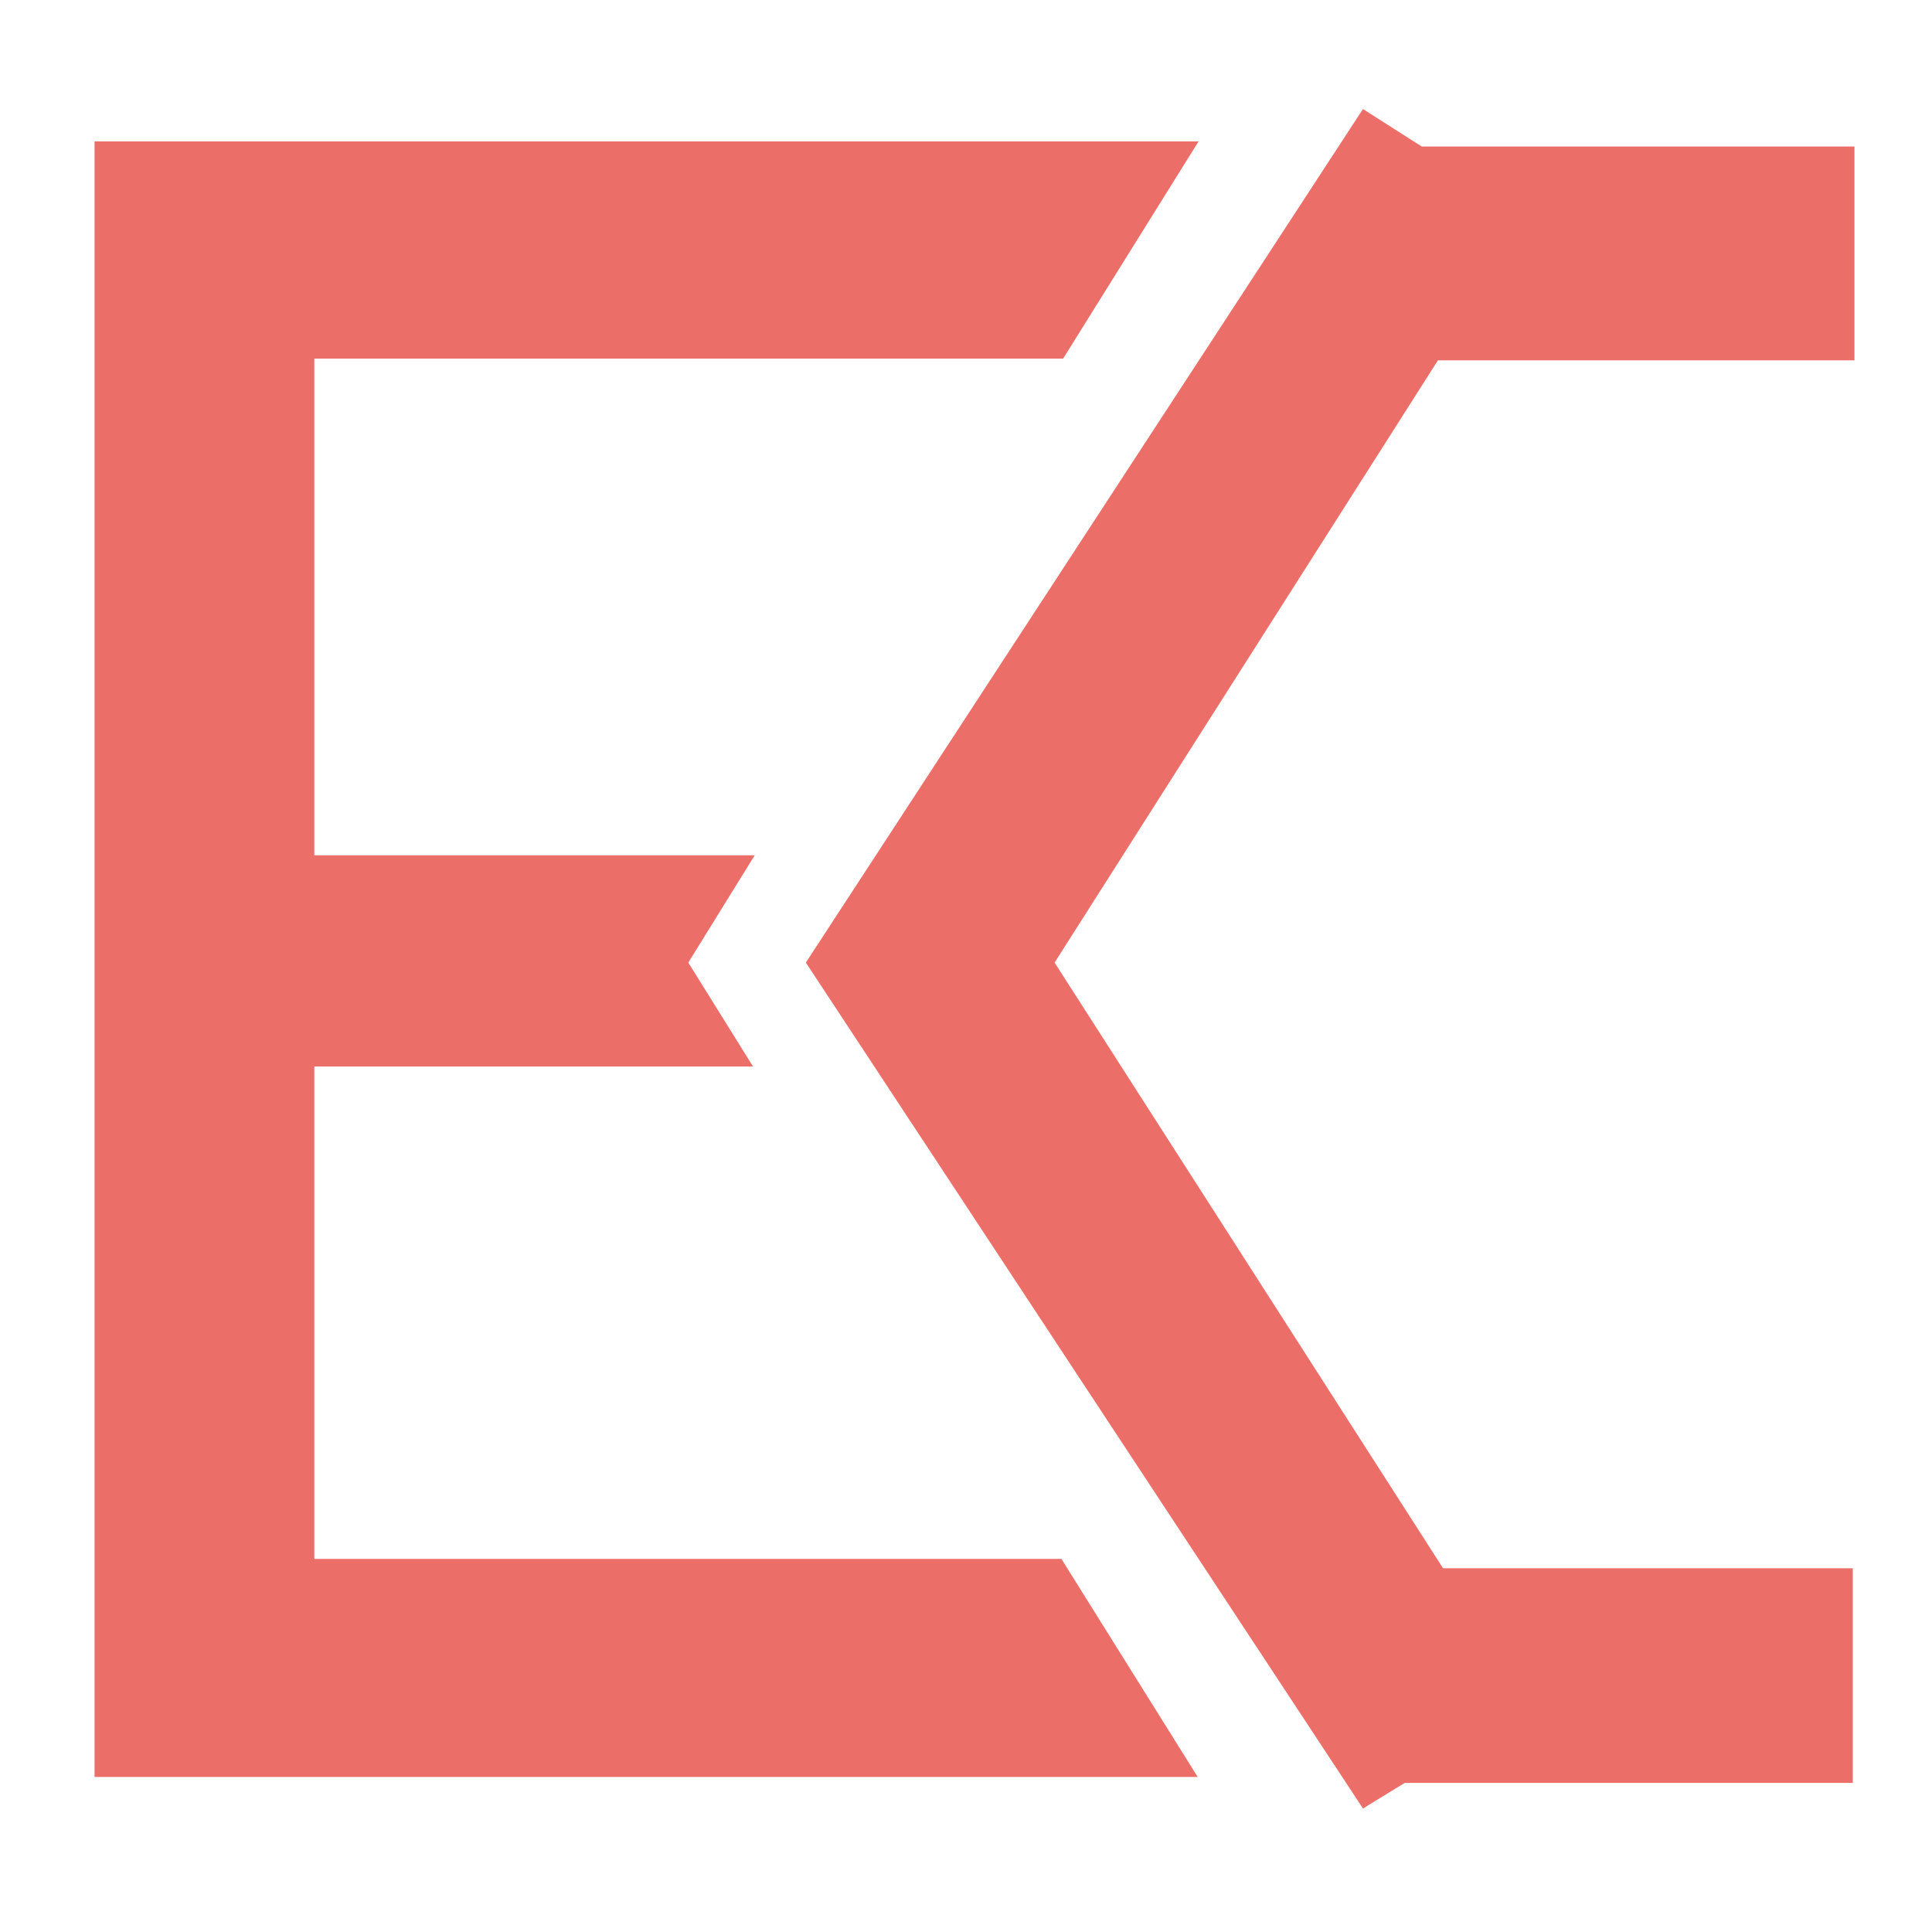
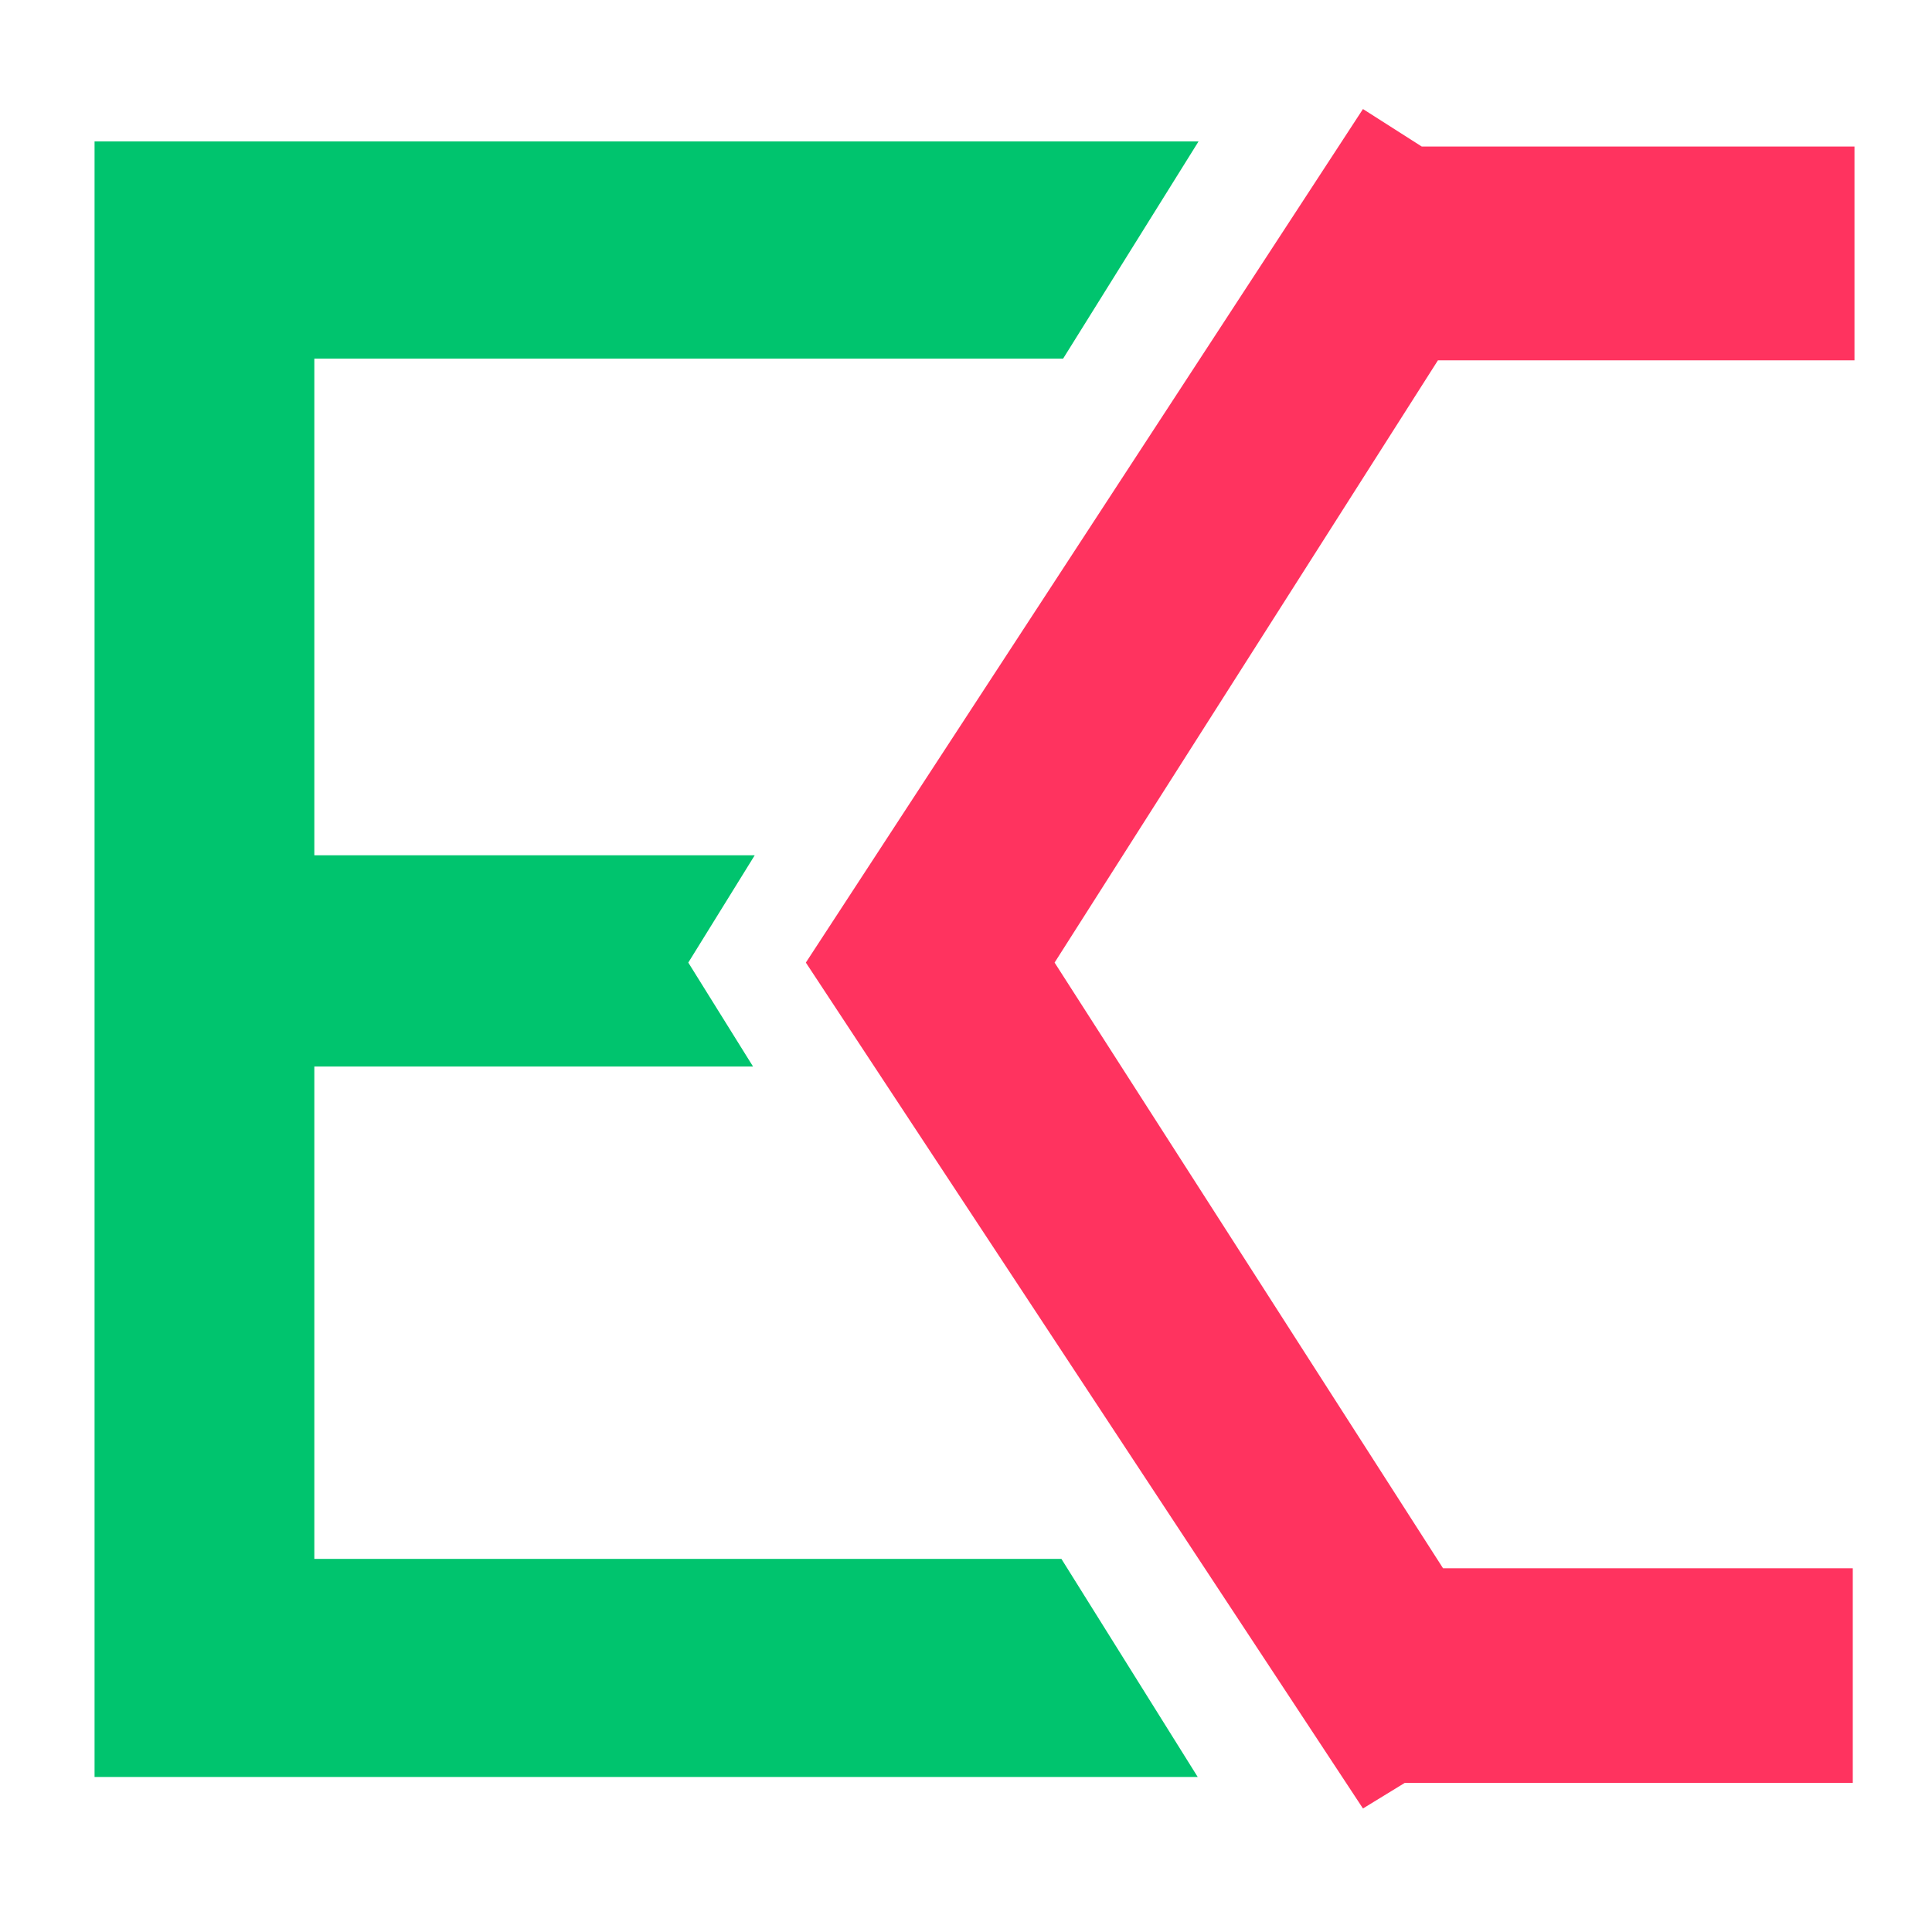
- <svg xmlns="http://www.w3.org/2000/svg" version="1.1" id="图层_1" x="0px" y="0px" viewBox="57 -95.8 226.8 226.8" style="enable-background:new 57 -95.8 226.8 226.8;" xml:space="preserve">
+ <svg xmlns="http://www.w3.org/2000/svg" version="1.1" id="图层_1" x="0px" y="0px" viewBox="0 0 226.8 226.8" style="enable-background:new 0 0 226.8 226.8;" xml:space="preserve">
  <style type="text/css">
- 	.st0{fill:#EC6E68;}
+ 	.st0{fill:#FF335F;}
+ 	.st1{fill:#00C46E;}
</style>
-   <polygon id="XMLID_450_" class="st0" points="225.8,-53.5 274.7,-53.5 274.7,-78.6 223.9,-78.6 217,-83 151.6,17.2 217,116.5   221.9,113.5 274.5,113.5 274.5,88.3 226.4,88.3 180.8,17.2 " />
-   <polygon id="XMLID_423_" class="st0" points="181.6,87.2 93.9,87.2 93.9,29.4 145.4,29.4 137.8,17.2 145.6,4.6 93.9,4.6 93.9,-53.7   181.8,-53.7 197.7,-79.2 93.9,-79.2 68.1,-79.2 68.1,-53.7 68.1,4.6 68.1,29.4 68.1,87.2 68.1,102.7 68.1,112.8 197.6,112.8 " />
+   <polygon id="XMLID_450_" class="st0" points="168.8,42.3 217.7,42.3 217.7,17.2 166.9,17.2 160,12.8 94.6,113 160,212.3   164.9,209.3 217.5,209.3 217.5,184.1 169.4,184.1 123.8,113 " />
+   <polygon id="XMLID_423_" class="st1" points="124.6,183 36.9,183 36.9,125.2 88.4,125.2 80.8,113 88.6,100.4 36.9,100.4 36.9,42.1   124.8,42.1 140.7,16.6 36.9,16.6 11.1,16.6 11.1,42.1 11.1,100.4 11.1,125.2 11.1,183 11.1,198.5 11.1,208.6 140.6,208.6 " />
</svg>
